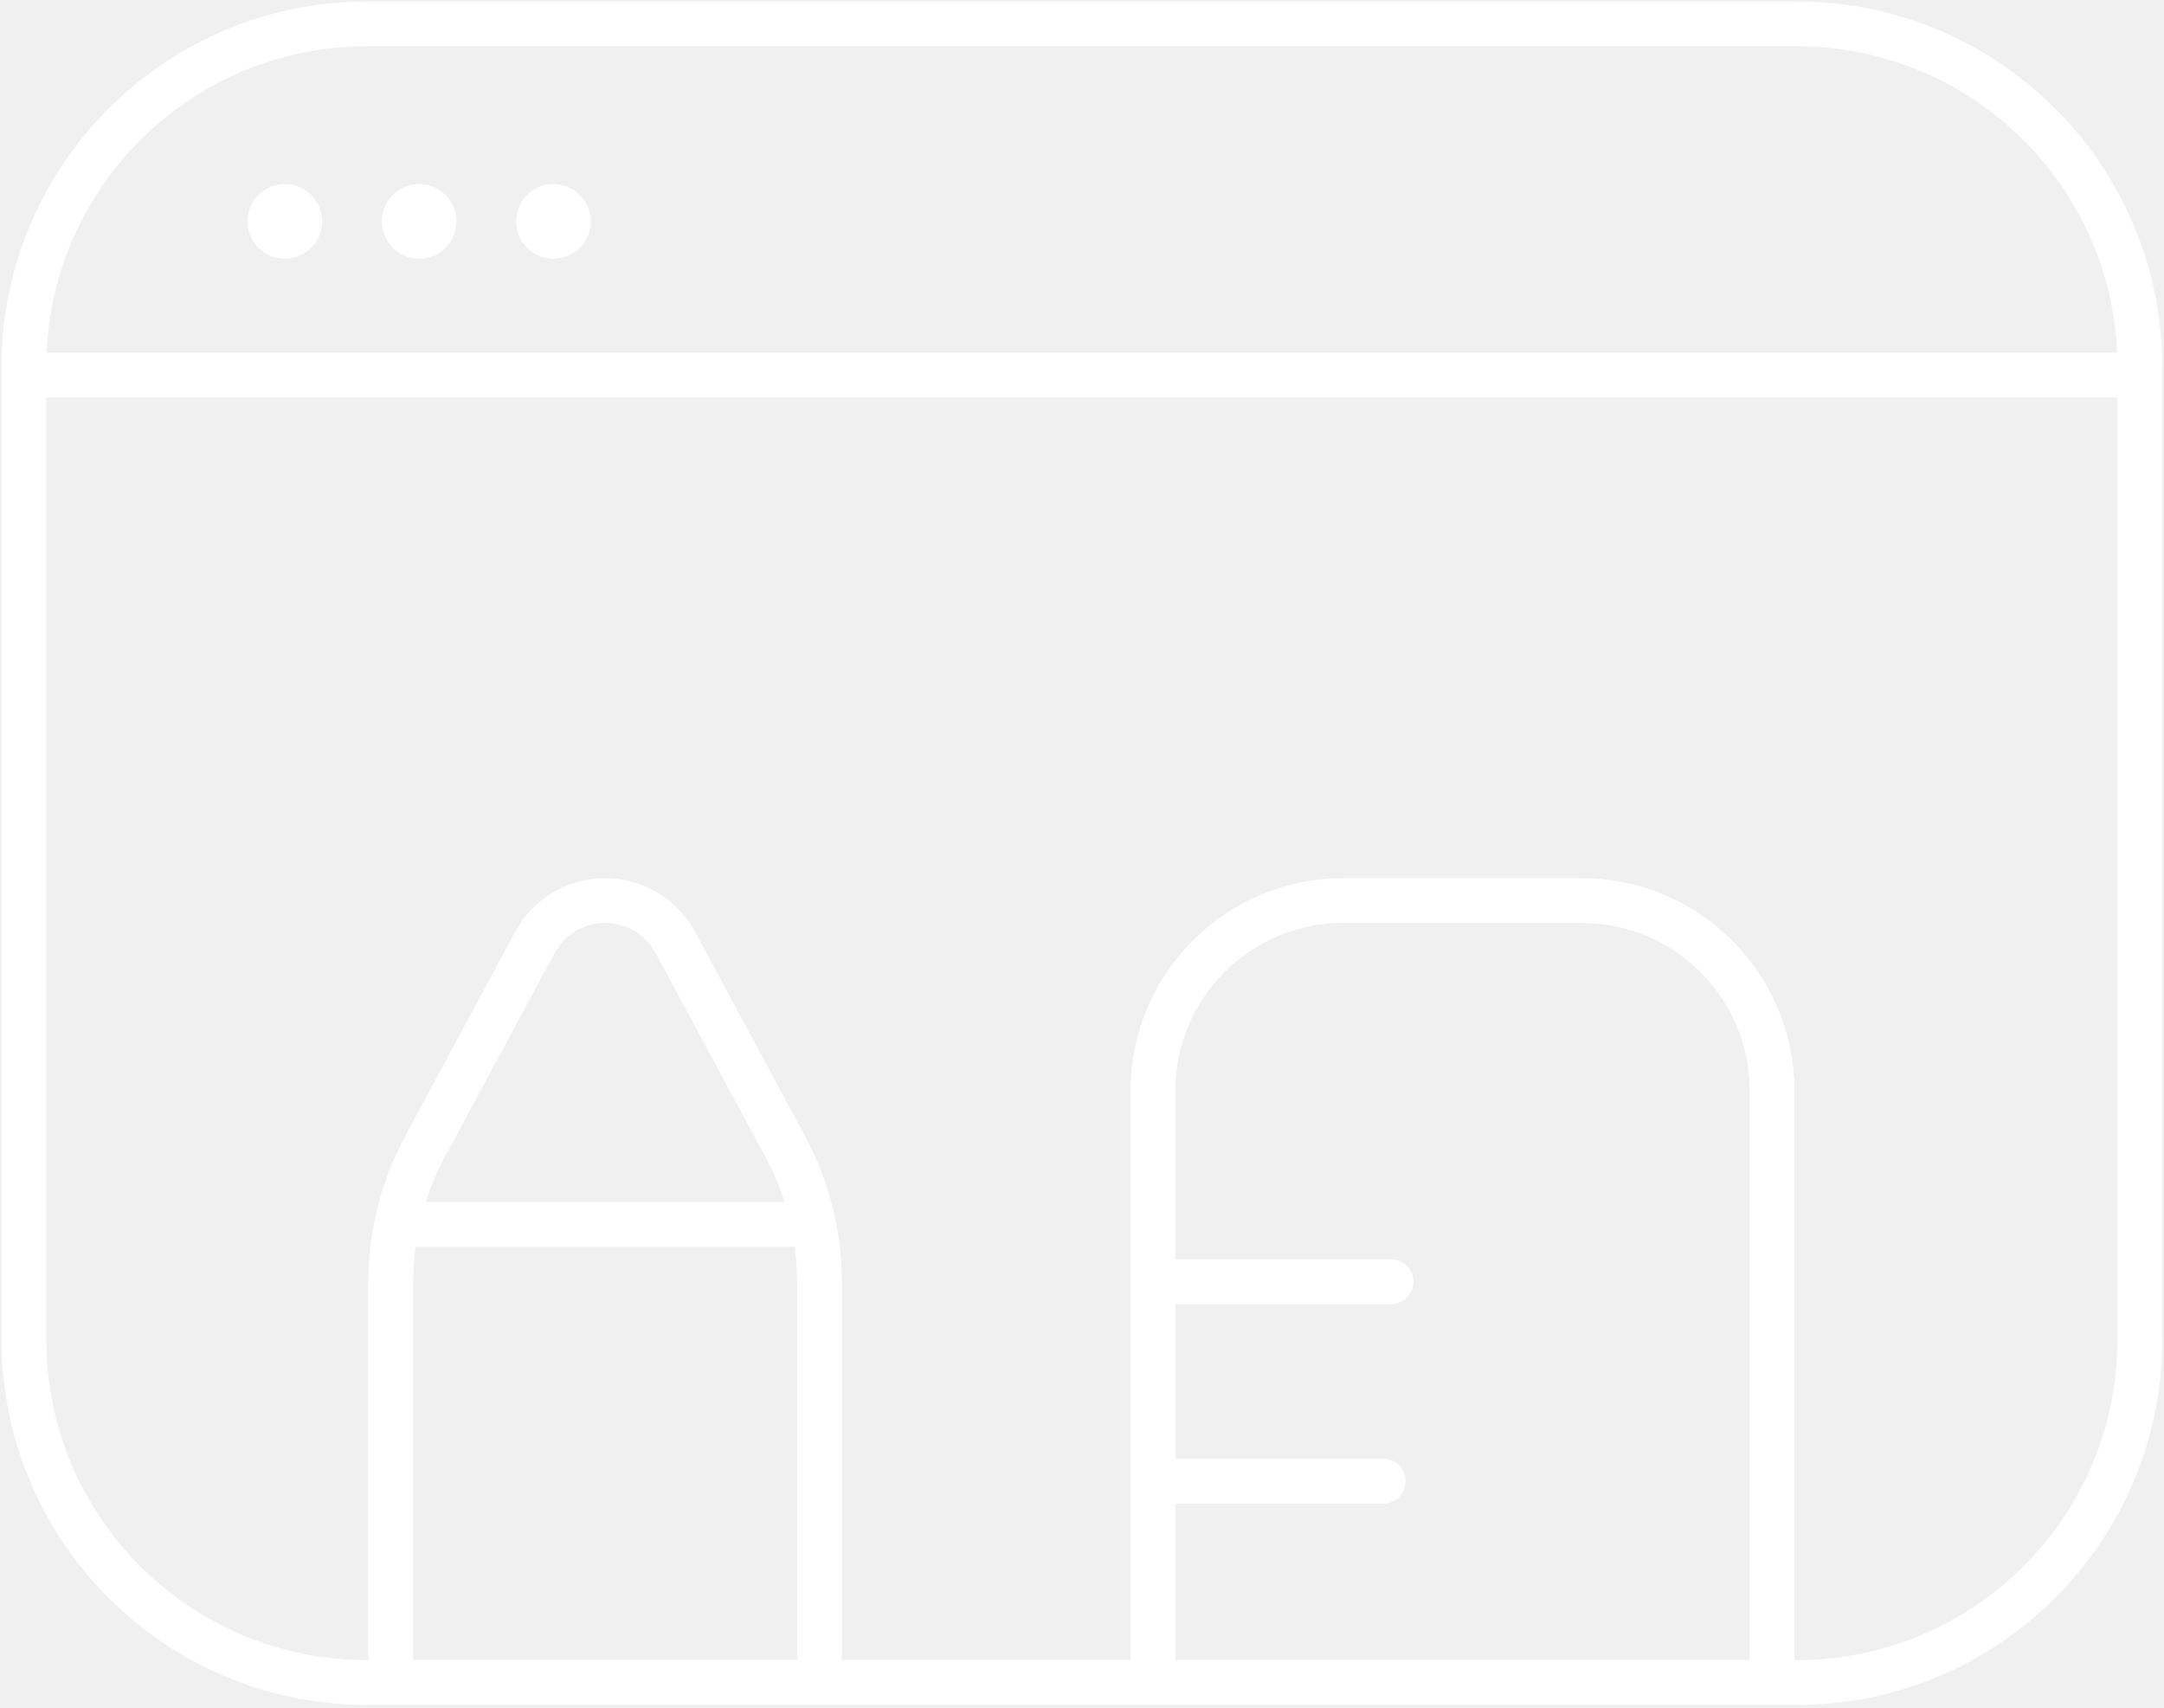
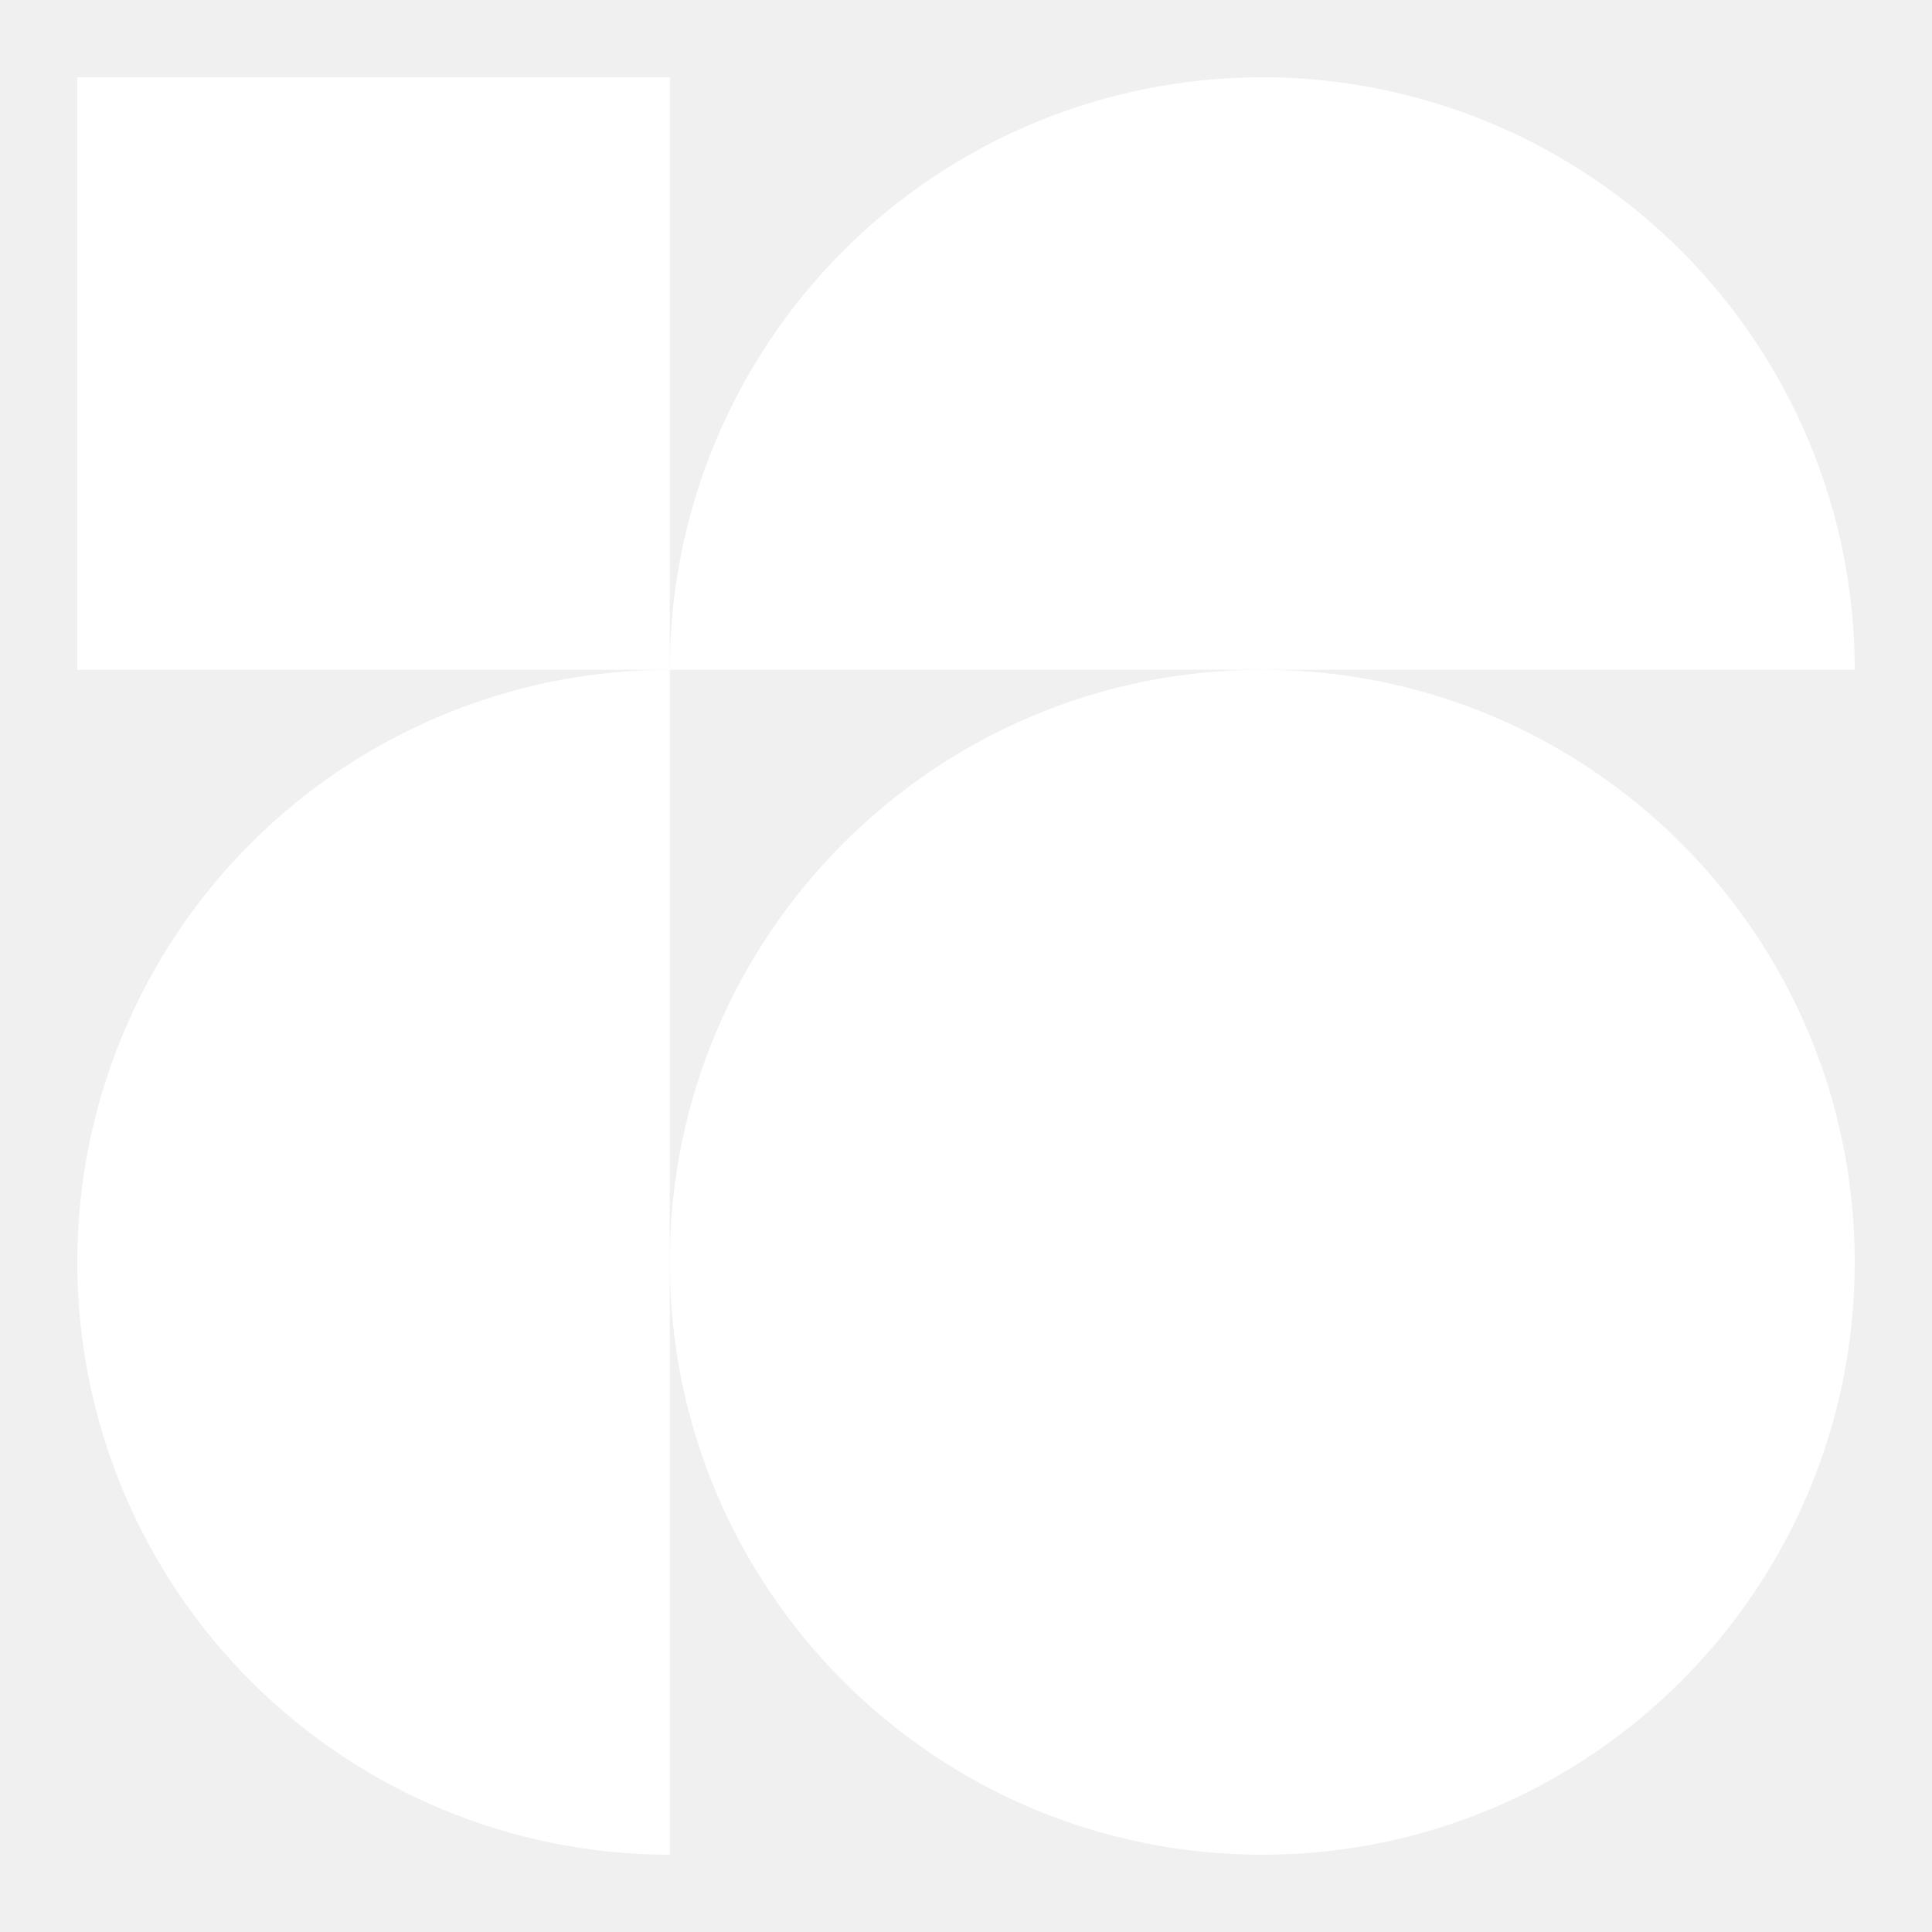
- <svg xmlns="http://www.w3.org/2000/svg" width="725" height="572" viewBox="0 0 725 572" fill="none">
-   <path d="M17.58 125.665H707.337M122.959 563.637H601.957C665.449 563.637 716.917 512.17 716.917 448.678V122.959C716.917 59.469 665.449 8 601.957 8H122.959C59.469 8 8 59.469 8 122.959V448.678C8 512.17 59.469 563.637 122.959 563.637Z" stroke="white" stroke-width="15" stroke-linecap="square" stroke-linejoin="round" />
-   <path d="M386.251 556.998V365.498C386.251 330.244 414.829 301.665 450.085 301.665H529.876C565.131 301.665 593.71 330.244 593.71 365.498V556.998M386.251 429.331H466.043M130.918 556.998V429.534C130.918 413.689 134.85 398.091 142.363 384.139L179.206 315.716C183.866 307.061 192.901 301.665 202.73 301.665C212.56 301.665 221.595 307.061 226.255 315.716L263.098 384.139C270.611 398.091 274.543 413.689 274.543 429.534V556.998" stroke="white" stroke-width="15" stroke-linecap="round" stroke-linejoin="round" />
-   <circle cx="95.418" cy="74.165" r="12" fill="white" stroke="white" />
-   <circle cx="140.418" cy="74.165" r="12" fill="white" stroke="white" />
-   <circle cx="185.418" cy="74.165" r="12" fill="white" stroke="white" />
-   <line x1="390.418" y1="496.165" x2="463.418" y2="496.165" stroke="white" stroke-width="15" stroke-linecap="round" />
-   <line x1="139.418" y1="410.165" x2="266.418" y2="410.165" stroke="white" stroke-width="15" stroke-linecap="round" />
+ <svg xmlns="http://www.w3.org/2000/svg" width="512" height="512" viewBox="0 0 512 512" fill="none">
+   <g transform="translate(20.48 20.48) scale(0.6280533)">
+     <rect width="250" height="250" fill="#FFFFFF" />
+     <circle cx="500" cy="500" r="250" fill="#FFFFFF" />
+     <path d="M250 750C183.696 750 120.107 723.661 73.223 676.777C26.339 629.893 7.90407e-06 566.304 0 500C-7.90407e-06 433.696 26.339 370.107 73.223 323.223C120.107 276.339 183.696 250 250 250L250 500L250 750Z" fill="#FFFFFF" />
+     <path d="M750 250C750 217.17 743.534 184.661 730.97 154.329C718.406 123.998 699.991 96.438 676.777 73.223C653.562 50.009 626.002 31.594 595.671 19.03C565.339 6.466 532.83 -1.43507e-06 500 0C467.17 1.43507e-06 434.661 6.466 404.329 19.03C373.998 31.594 346.438 50.009 323.223 73.223C300.009 96.438 281.594 123.998 269.03 154.329C256.466 184.661 250 217.17 250 250L500 250H750Z" fill="#FFFFFF" />
+   </g>
</svg>
